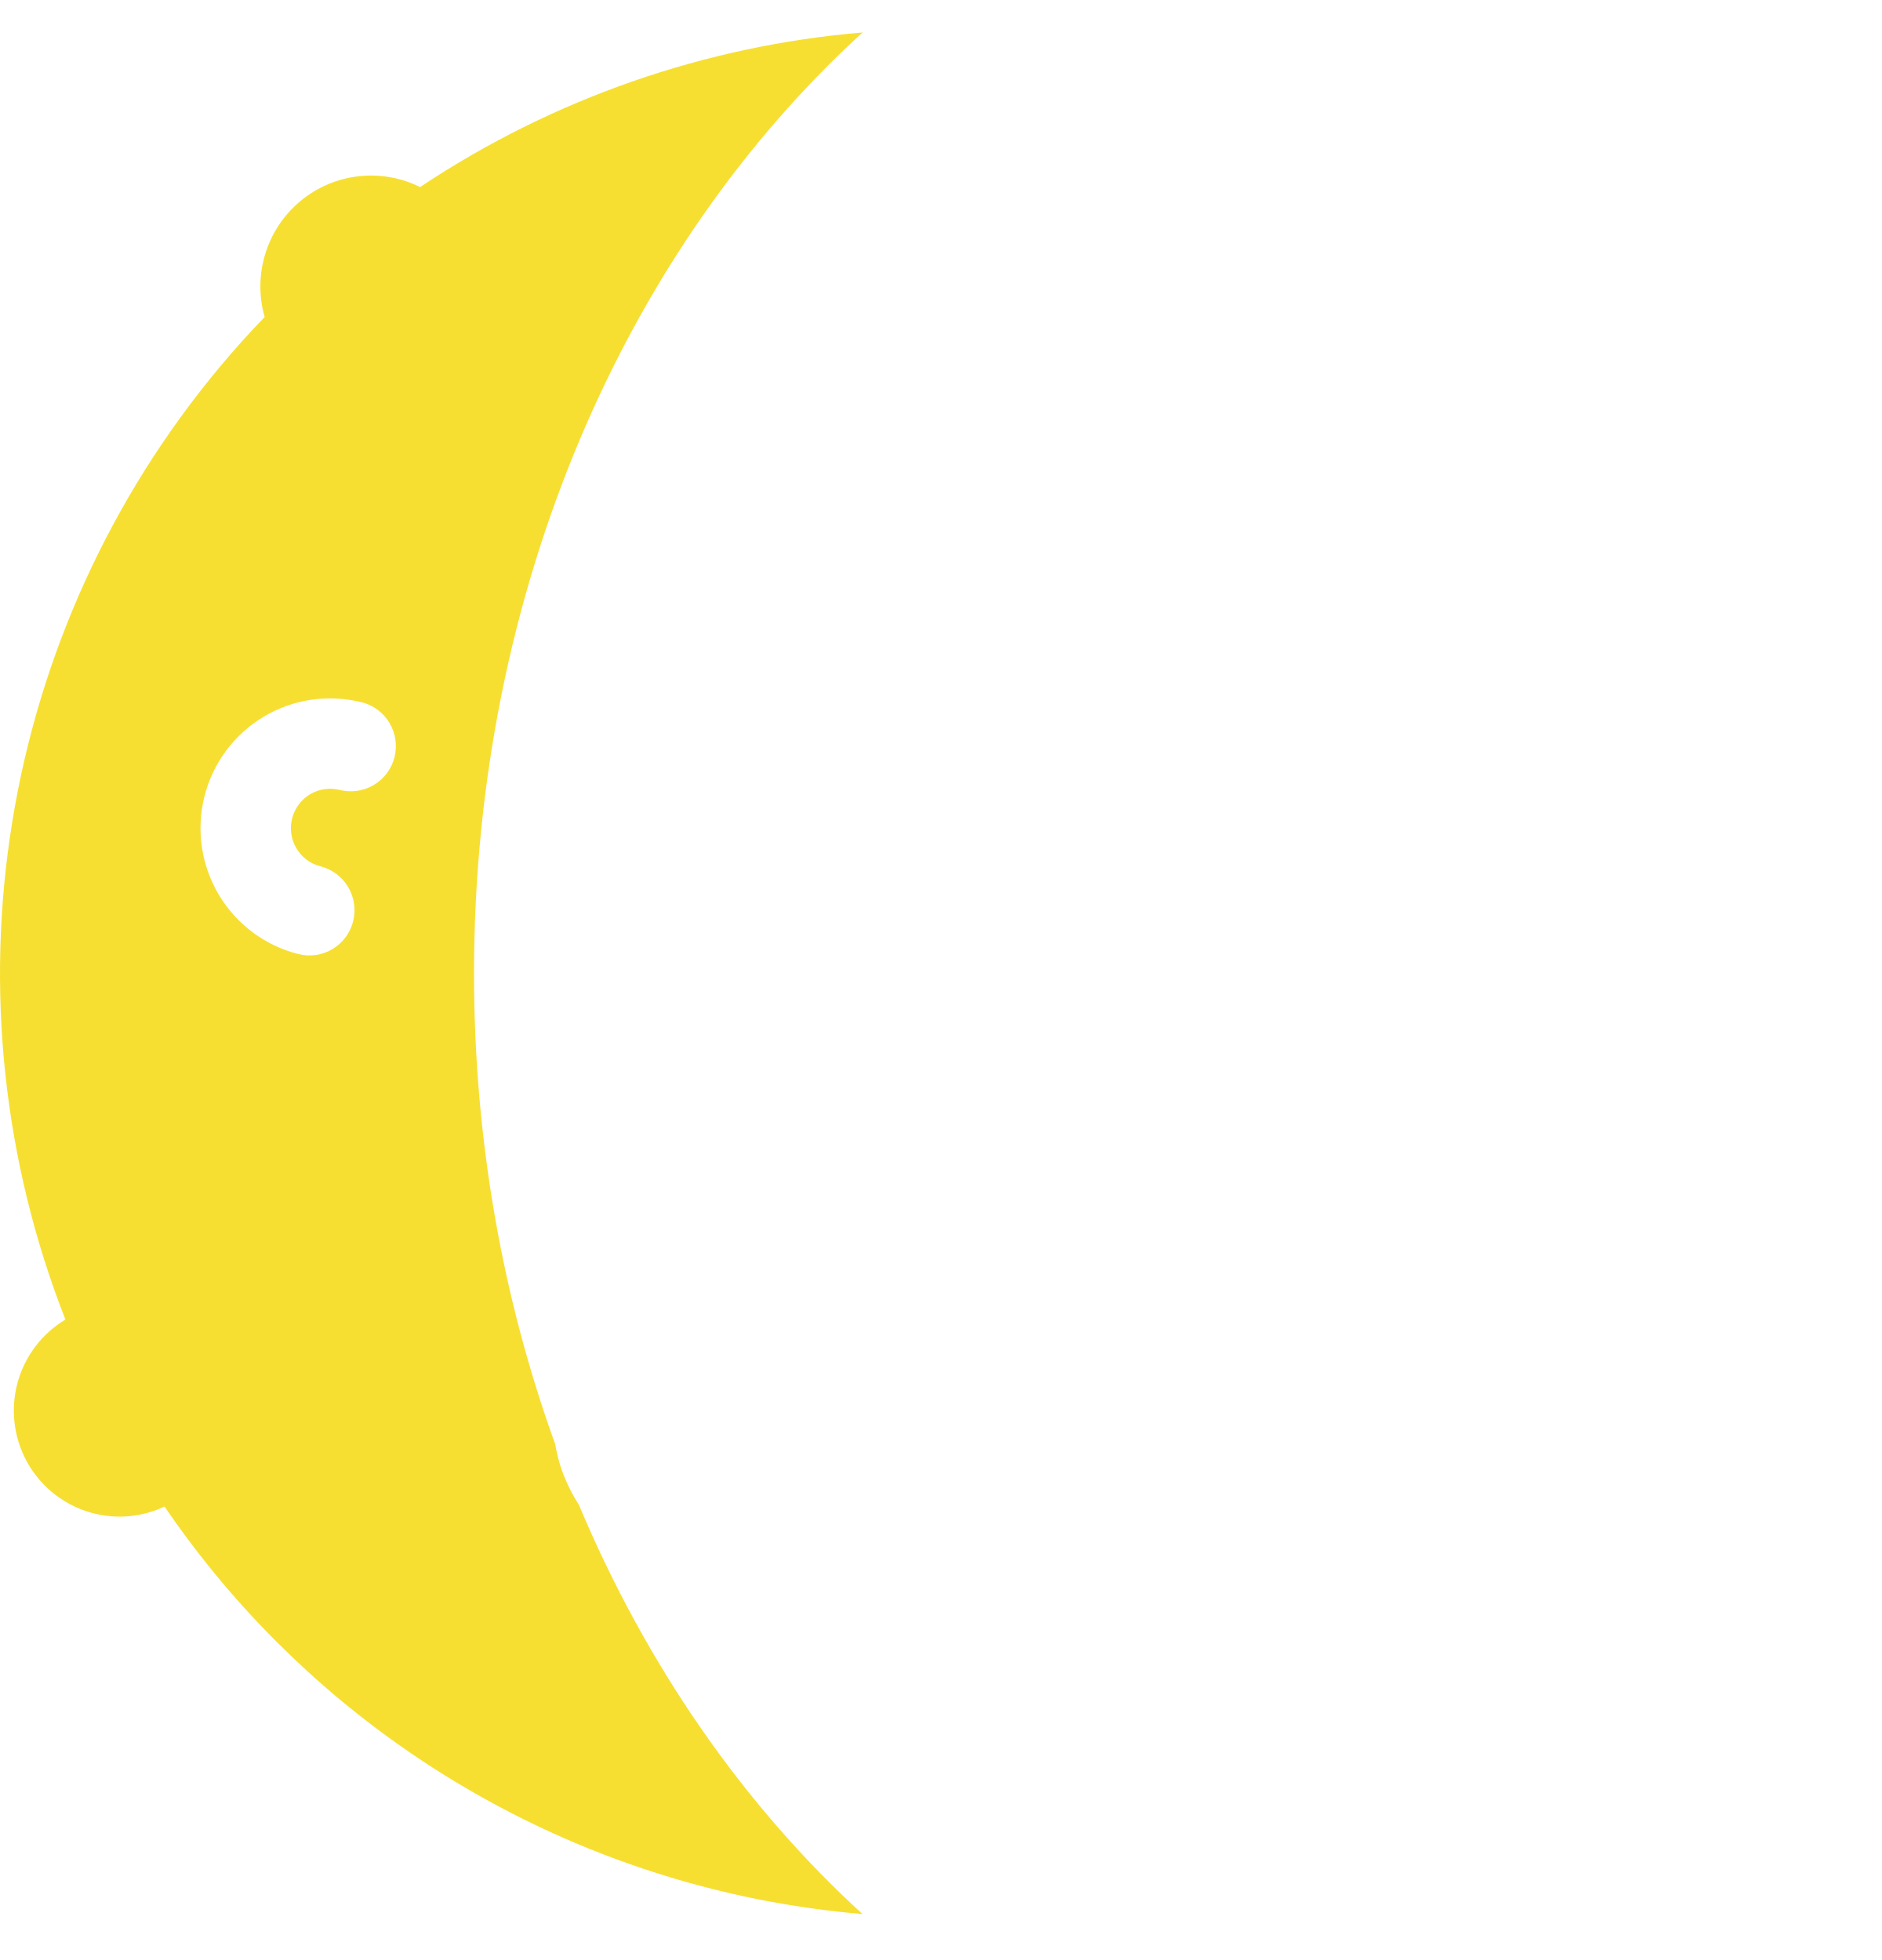
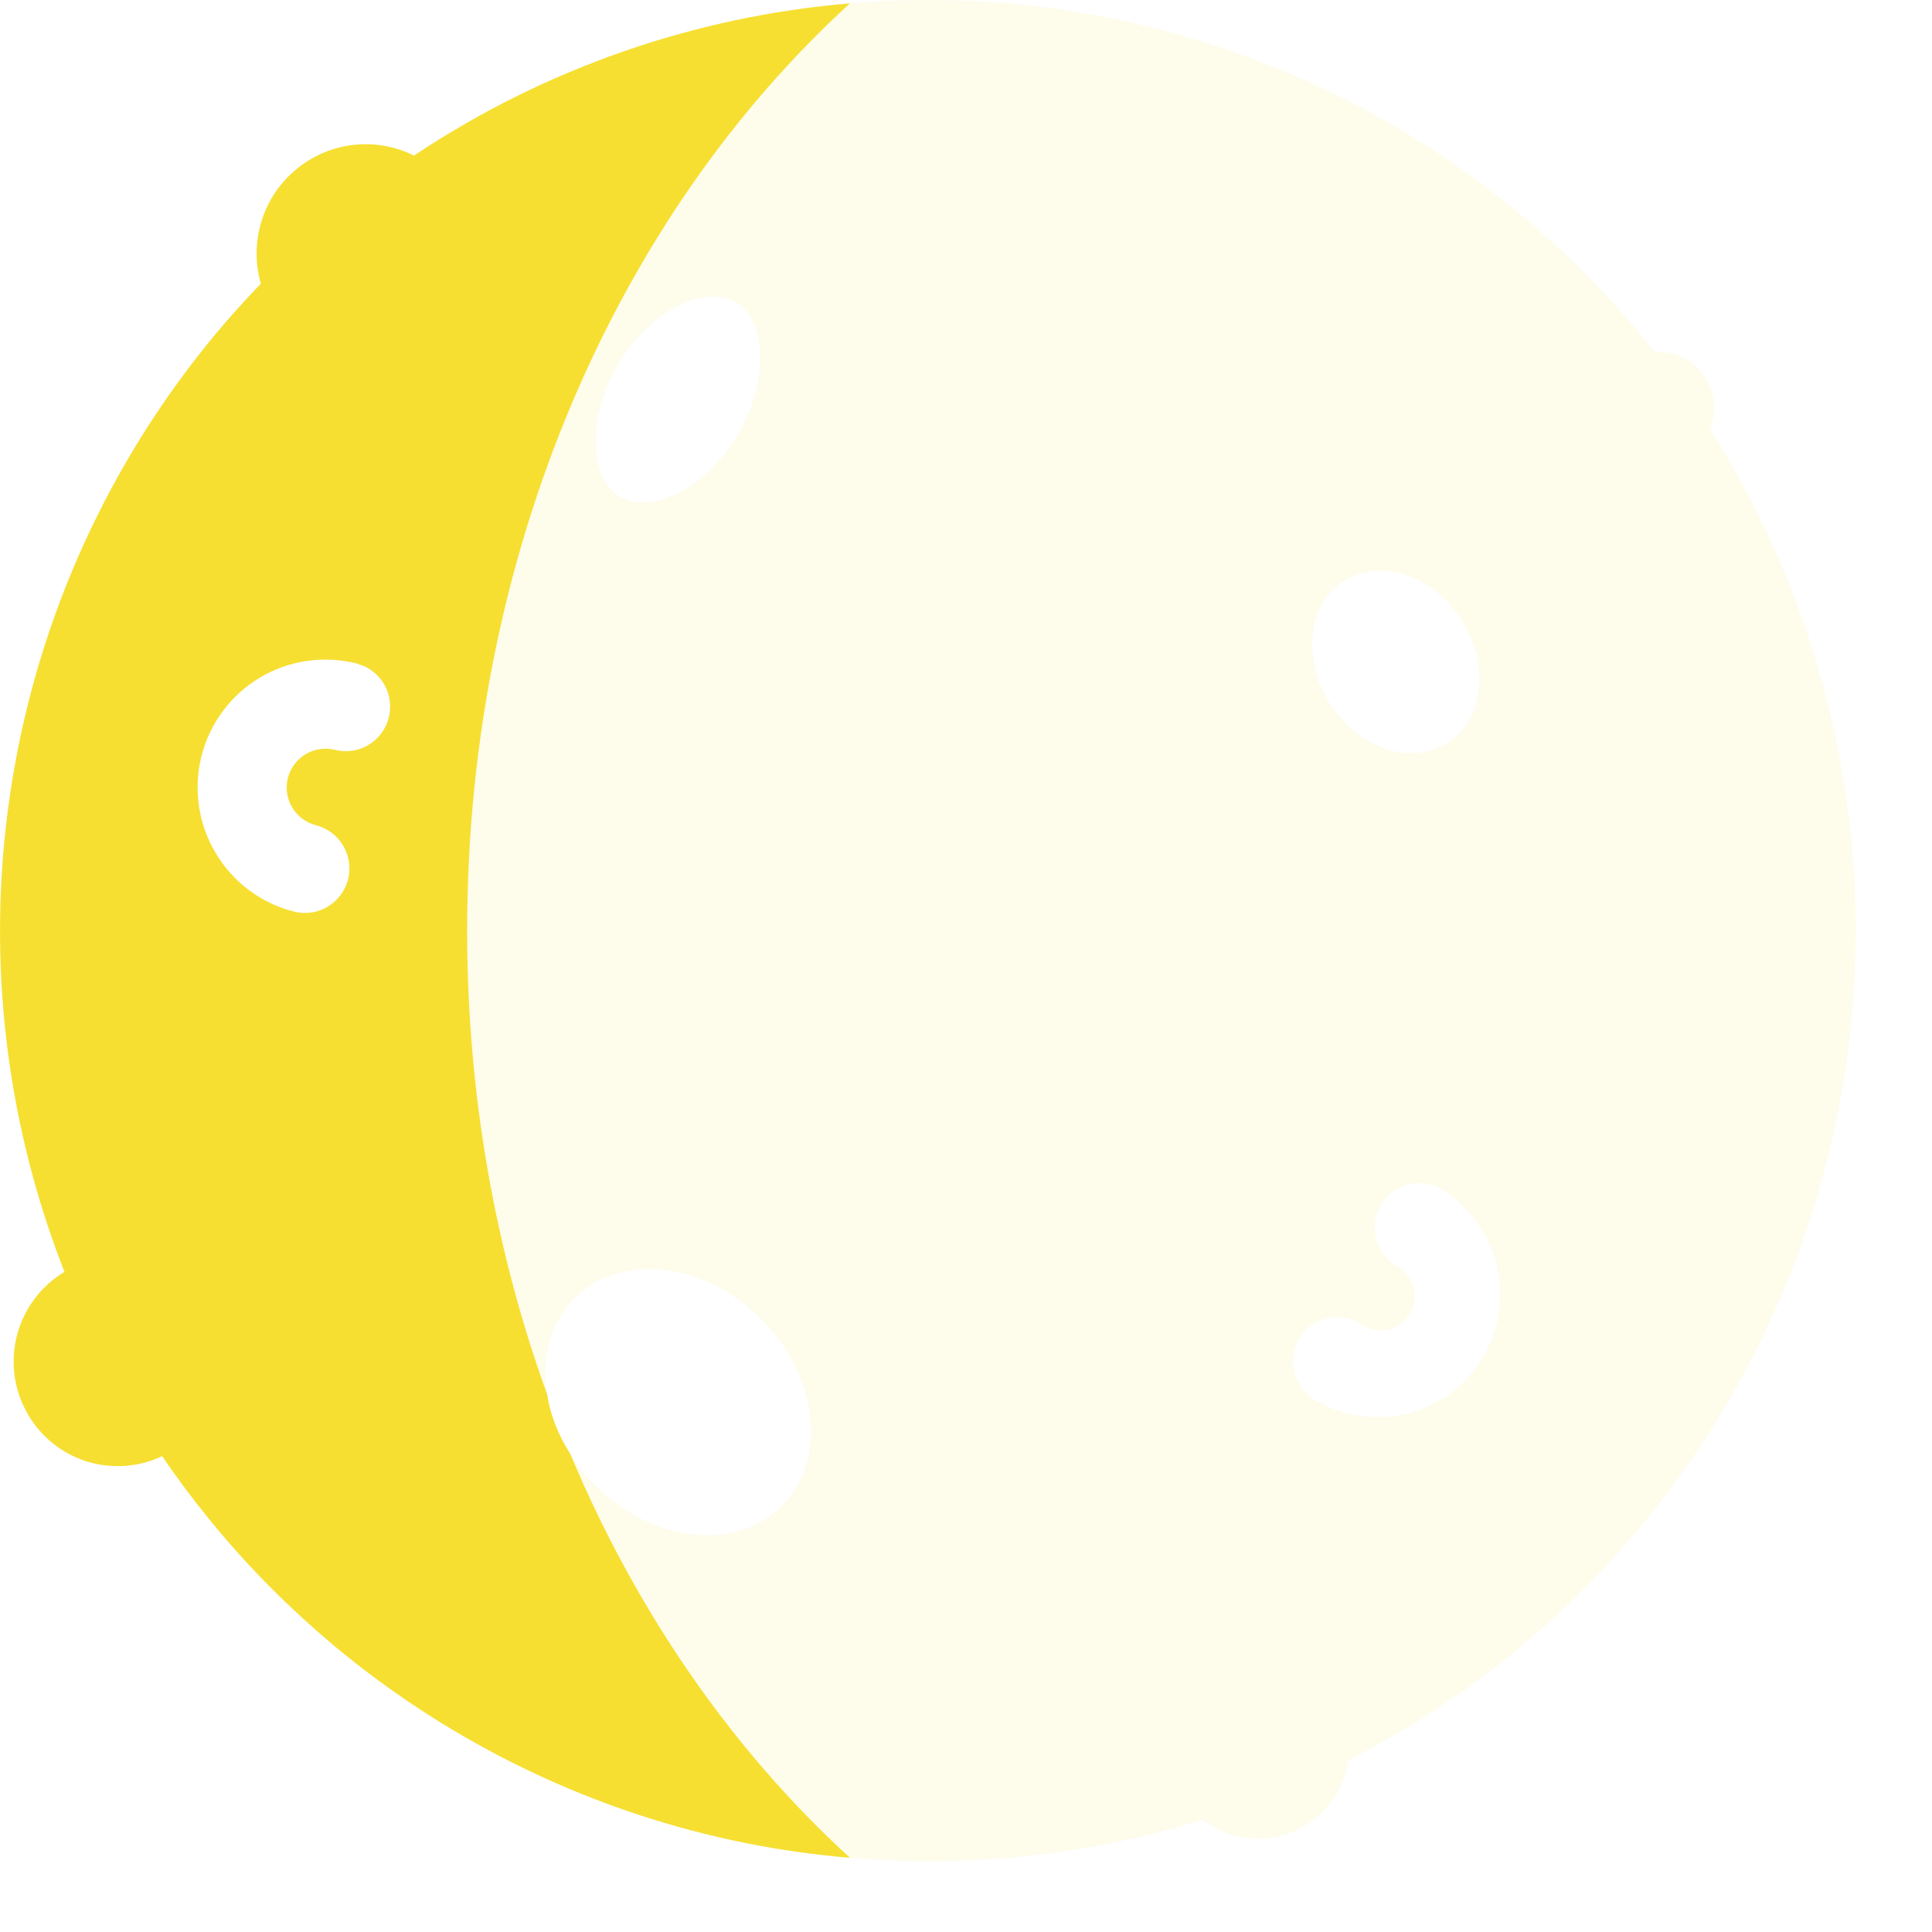
- <svg xmlns="http://www.w3.org/2000/svg" width="24" height="25" viewBox="0 0 24 25" fill="none">
-   <path fill-rule="evenodd" clip-rule="evenodd" d="M10.999 24.414C9.488 23.034 8.246 21.25 7.383 19.196C7.304 19.073 7.237 18.941 7.184 18.804C7.158 18.737 7.136 18.668 7.118 18.598C7.103 18.54 7.09 18.48 7.08 18.42C6.414 16.58 6.045 14.549 6.045 12.414C6.045 7.515 7.989 3.163 11 0.414C8.995 0.583 7.052 1.256 5.357 2.386C5.112 2.264 4.837 2.217 4.566 2.249C4.294 2.281 4.038 2.392 3.828 2.567C3.618 2.743 3.463 2.976 3.383 3.238C3.302 3.5 3.3 3.78 3.375 4.044C3.177 4.248 2.986 4.461 2.803 4.68C1.417 6.341 0.502 8.346 0.156 10.485C-0.191 12.623 0.044 14.815 0.834 16.831C0.537 17.009 0.319 17.295 0.226 17.629C0.133 17.963 0.172 18.32 0.334 18.627C0.497 18.933 0.77 19.166 1.099 19.275C1.427 19.385 1.785 19.364 2.098 19.216C2.29 19.498 2.493 19.77 2.708 20.034C2.962 20.346 3.232 20.645 3.516 20.93C3.774 21.188 4.042 21.434 4.322 21.668C5.861 22.952 7.695 23.83 9.658 24.224C10.102 24.312 10.55 24.376 10.999 24.414ZM4.966 9.22C4.888 9.089 4.761 8.995 4.613 8.957V8.958C4.188 8.851 3.738 8.917 3.362 9.142C2.986 9.367 2.715 9.732 2.607 10.158C2.5 10.584 2.566 11.035 2.79 11.412C3.015 11.789 3.379 12.062 3.804 12.169C3.952 12.207 4.109 12.184 4.24 12.106C4.371 12.027 4.466 11.9 4.503 11.752C4.541 11.603 4.518 11.446 4.44 11.315C4.362 11.183 4.235 11.088 4.087 11.05C3.958 11.018 3.848 10.935 3.78 10.82C3.712 10.706 3.692 10.569 3.725 10.44C3.758 10.31 3.84 10.2 3.954 10.131C4.069 10.063 4.205 10.043 4.334 10.076C4.482 10.113 4.638 10.09 4.769 10.011C4.9 9.933 4.994 9.805 5.031 9.657C5.068 9.508 5.045 9.351 4.966 9.22Z" fill="#F6DF31" />
+ <svg xmlns="http://www.w3.org/2000/svg" width="25" height="25" viewBox="0 0 25 25" fill="none">
+   <path opacity="0.1" d="M10.998 0.043C11.726 -0.018 12.462 -0.015 13.197 0.059C15.957 0.335 18.537 1.56 20.498 3.527C20.822 3.852 21.126 4.195 21.411 4.554C21.534 4.546 21.657 4.569 21.768 4.621C21.879 4.674 21.975 4.754 22.047 4.855C22.118 4.955 22.163 5.072 22.177 5.194C22.191 5.317 22.173 5.441 22.126 5.555C23.028 6.972 23.624 8.564 23.876 10.227C24.128 11.889 24.031 13.586 23.59 15.208C23.149 16.831 22.375 18.343 21.316 19.648C20.258 20.952 18.939 22.019 17.444 22.781C17.415 22.985 17.333 23.178 17.206 23.34C17.079 23.502 16.913 23.628 16.723 23.705C16.532 23.783 16.325 23.809 16.122 23.781C15.919 23.754 15.726 23.672 15.563 23.547C14.084 24.005 12.534 24.171 10.999 24.04C9.486 22.658 8.243 20.872 7.38 18.815C7.43 18.894 7.484 18.971 7.544 19.044C7.697 19.231 7.878 19.394 8.08 19.527C8.276 19.657 8.492 19.754 8.719 19.813C8.933 19.869 9.156 19.881 9.375 19.851C9.428 19.843 9.48 19.831 9.531 19.817C9.581 19.805 9.631 19.789 9.679 19.771C9.82 19.717 9.95 19.638 10.063 19.537C10.176 19.437 10.27 19.317 10.34 19.183C10.409 19.046 10.456 18.899 10.477 18.747C10.5 18.59 10.499 18.43 10.476 18.273C10.465 18.202 10.451 18.132 10.433 18.064C10.415 17.994 10.392 17.926 10.366 17.858C10.28 17.636 10.159 17.428 10.008 17.244C9.854 17.057 9.673 16.893 9.471 16.76C9.275 16.63 9.059 16.535 8.832 16.476C8.618 16.42 8.395 16.406 8.176 16.437C8.126 16.445 8.074 16.456 8.021 16.47C7.971 16.483 7.921 16.498 7.873 16.517C7.731 16.571 7.6 16.651 7.486 16.752C7.373 16.852 7.281 16.973 7.211 17.108C7.141 17.244 7.093 17.39 7.071 17.542C7.049 17.7 7.051 17.86 7.075 18.017C7.077 18.028 7.08 18.039 7.082 18.05C6.416 16.209 6.045 14.178 6.045 12.042C6.045 7.144 7.989 2.792 10.998 0.043ZM18.204 15.331C18.132 15.352 18.064 15.387 18.005 15.434C17.946 15.481 17.897 15.54 17.86 15.606C17.824 15.671 17.801 15.744 17.792 15.819C17.783 15.893 17.79 15.97 17.811 16.043C17.831 16.116 17.866 16.183 17.912 16.242C17.959 16.302 18.017 16.351 18.083 16.388C18.151 16.427 18.208 16.483 18.247 16.552C18.287 16.621 18.307 16.7 18.307 16.78C18.305 16.86 18.283 16.937 18.241 17.004C18.2 17.071 18.141 17.126 18.071 17.163C18.002 17.2 17.923 17.217 17.845 17.213C17.766 17.209 17.69 17.184 17.624 17.141C17.498 17.056 17.343 17.024 17.193 17.054C17.044 17.083 16.913 17.171 16.828 17.298C16.744 17.425 16.712 17.58 16.741 17.73C16.771 17.879 16.859 18.011 16.985 18.096V18.097C17.163 18.209 17.361 18.283 17.568 18.317C17.775 18.352 17.987 18.345 18.191 18.297C18.395 18.249 18.588 18.16 18.758 18.037C18.928 17.914 19.071 17.758 19.181 17.578C19.29 17.399 19.363 17.199 19.395 16.991C19.427 16.784 19.418 16.571 19.368 16.367C19.318 16.163 19.227 15.971 19.102 15.802C18.978 15.633 18.821 15.49 18.641 15.382C18.575 15.345 18.503 15.322 18.428 15.314C18.353 15.305 18.277 15.31 18.204 15.331ZM17.927 7.387C17.789 7.377 17.65 7.398 17.521 7.45L17.517 7.452C17.512 7.455 17.506 7.458 17.499 7.461L17.481 7.468L17.476 7.471C17.366 7.523 17.269 7.599 17.192 7.693C17.114 7.791 17.055 7.904 17.021 8.026C16.983 8.167 16.971 8.314 16.985 8.46C17 8.614 17.04 8.766 17.102 8.907C17.171 9.063 17.265 9.206 17.381 9.33C17.493 9.452 17.627 9.552 17.774 9.626C17.91 9.695 18.058 9.736 18.21 9.745C18.352 9.754 18.494 9.728 18.625 9.671C18.74 9.62 18.842 9.543 18.923 9.446C19.006 9.347 19.067 9.23 19.102 9.106C19.14 8.964 19.152 8.816 19.138 8.67C19.123 8.516 19.083 8.364 19.02 8.223C18.953 8.073 18.864 7.934 18.754 7.813C18.647 7.694 18.521 7.595 18.381 7.52L18.348 7.504C18.216 7.438 18.073 7.398 17.927 7.387ZM9.189 3.838C9.068 3.847 8.95 3.877 8.839 3.927C8.67 4.003 8.514 4.107 8.38 4.234C8.086 4.514 7.874 4.868 7.766 5.259C7.716 5.439 7.697 5.626 7.71 5.813C7.718 5.934 7.746 6.053 7.795 6.164C7.837 6.261 7.904 6.344 7.988 6.406L7.996 6.411L8.02 6.425C8.025 6.428 8.032 6.433 8.041 6.439L8.049 6.442C8.144 6.489 8.249 6.509 8.354 6.502C8.476 6.494 8.594 6.463 8.705 6.413C8.875 6.337 9.03 6.234 9.165 6.106C9.459 5.826 9.671 5.472 9.778 5.08C9.828 4.9 9.847 4.714 9.835 4.527C9.827 4.406 9.798 4.287 9.749 4.176C9.707 4.079 9.64 3.996 9.556 3.934L9.549 3.929L9.525 3.916L9.503 3.901L9.495 3.897C9.4 3.85 9.295 3.831 9.189 3.838Z" fill="#F6DF31" />
+   <path d="M10.999 0.043C7.989 2.792 6.045 7.143 6.045 12.041C6.045 14.176 6.415 16.207 7.081 18.046C7.091 18.107 7.102 18.167 7.118 18.226C7.136 18.295 7.159 18.364 7.184 18.431C7.237 18.565 7.303 18.693 7.38 18.815C8.242 20.872 9.486 22.659 10.999 24.04C10.55 24.002 10.102 23.94 9.658 23.851C7.695 23.458 5.861 22.579 4.322 21.295C4.043 21.061 3.774 20.815 3.516 20.557C3.232 20.272 2.962 19.973 2.708 19.66C2.493 19.397 2.29 19.125 2.098 18.843C1.785 18.991 1.427 19.012 1.098 18.903C0.77 18.793 0.497 18.561 0.335 18.254C0.172 17.948 0.133 17.59 0.226 17.256C0.319 16.922 0.537 16.636 0.834 16.458C0.043 14.442 -0.19 12.25 0.156 10.112C0.502 7.973 1.416 5.968 2.802 4.307C2.986 4.088 3.177 3.876 3.375 3.671C3.3 3.408 3.302 3.127 3.383 2.865C3.463 2.603 3.618 2.37 3.828 2.195C4.038 2.019 4.295 1.908 4.566 1.876C4.837 1.844 5.112 1.891 5.357 2.013C7.052 0.883 8.994 0.212 10.999 0.043ZM4.613 8.585C4.188 8.478 3.738 8.544 3.362 8.769C2.986 8.994 2.714 9.36 2.607 9.785C2.5 10.211 2.566 10.662 2.791 11.039C3.015 11.416 3.38 11.689 3.804 11.796C3.952 11.834 4.109 11.811 4.24 11.733C4.371 11.654 4.466 11.527 4.504 11.379C4.541 11.231 4.518 11.073 4.44 10.942C4.362 10.81 4.235 10.716 4.087 10.678C3.958 10.645 3.848 10.562 3.78 10.447C3.712 10.333 3.693 10.196 3.725 10.067C3.758 9.938 3.841 9.827 3.955 9.759C4.069 9.691 4.205 9.671 4.334 9.703C4.482 9.74 4.639 9.718 4.769 9.639C4.9 9.56 4.994 9.433 5.031 9.284C5.068 9.136 5.045 8.979 4.967 8.848C4.908 8.75 4.821 8.672 4.719 8.623L4.613 8.585Z" fill="#F6DF31" />
</svg>
